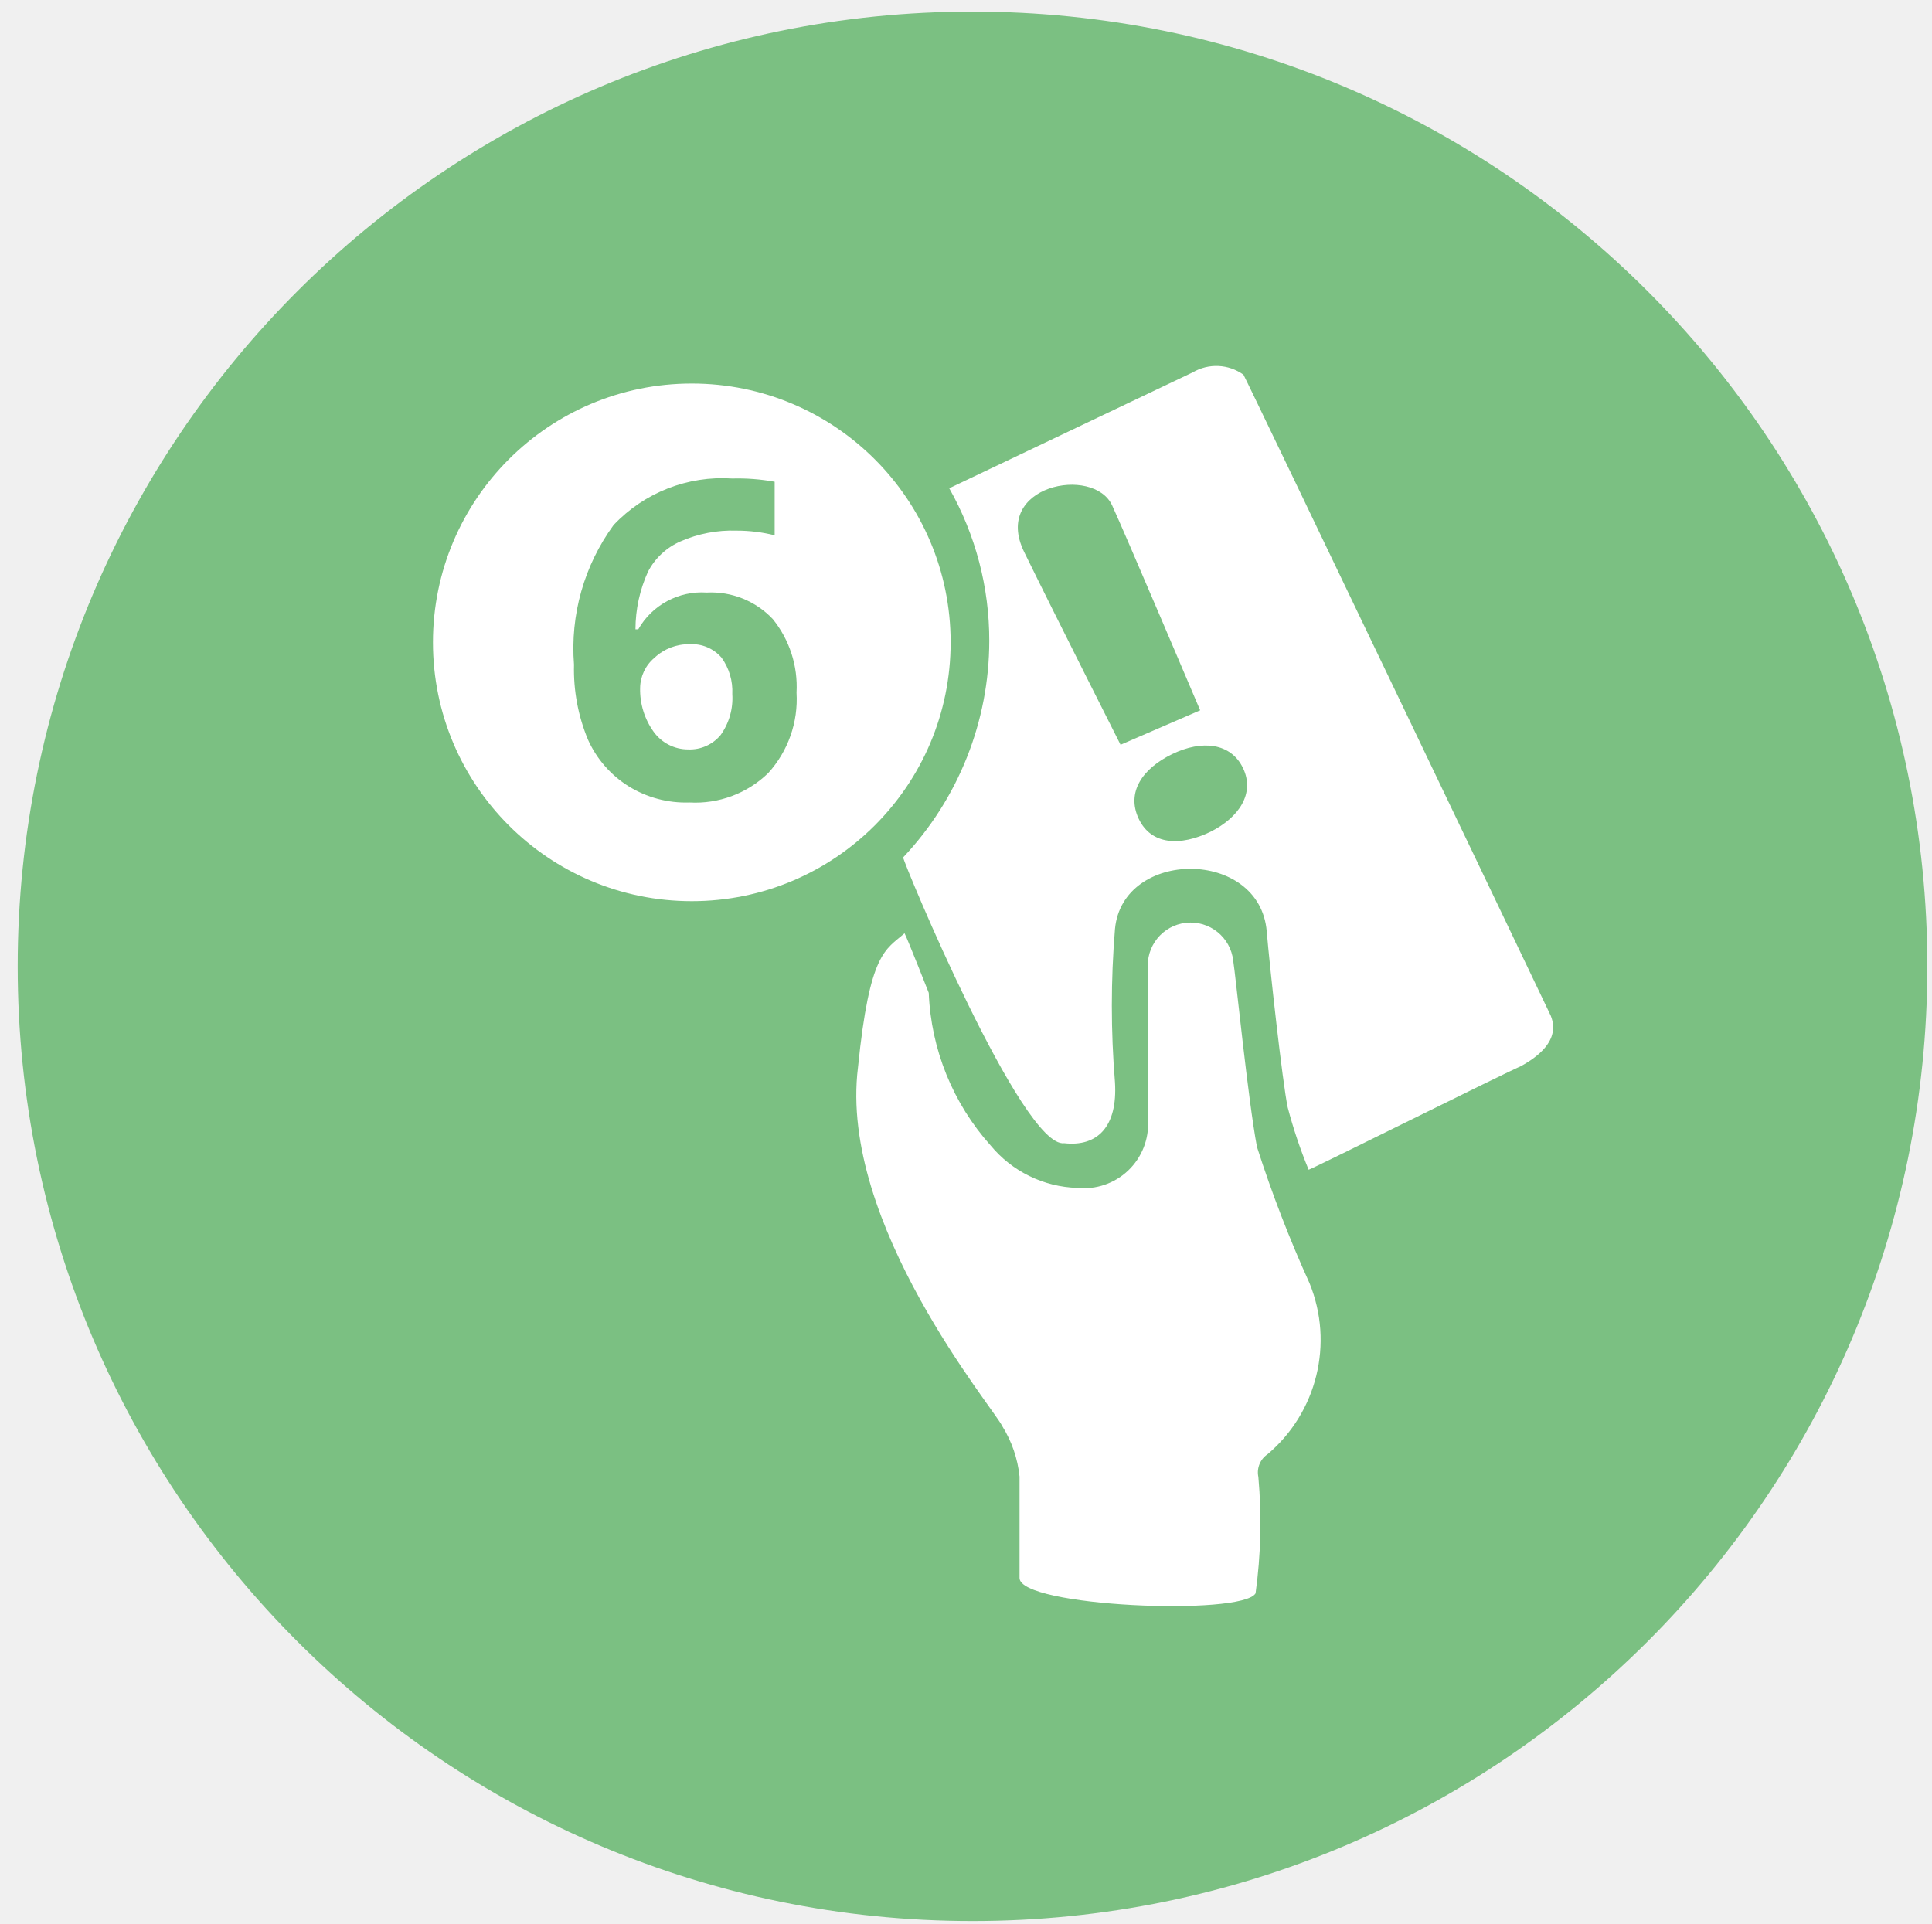
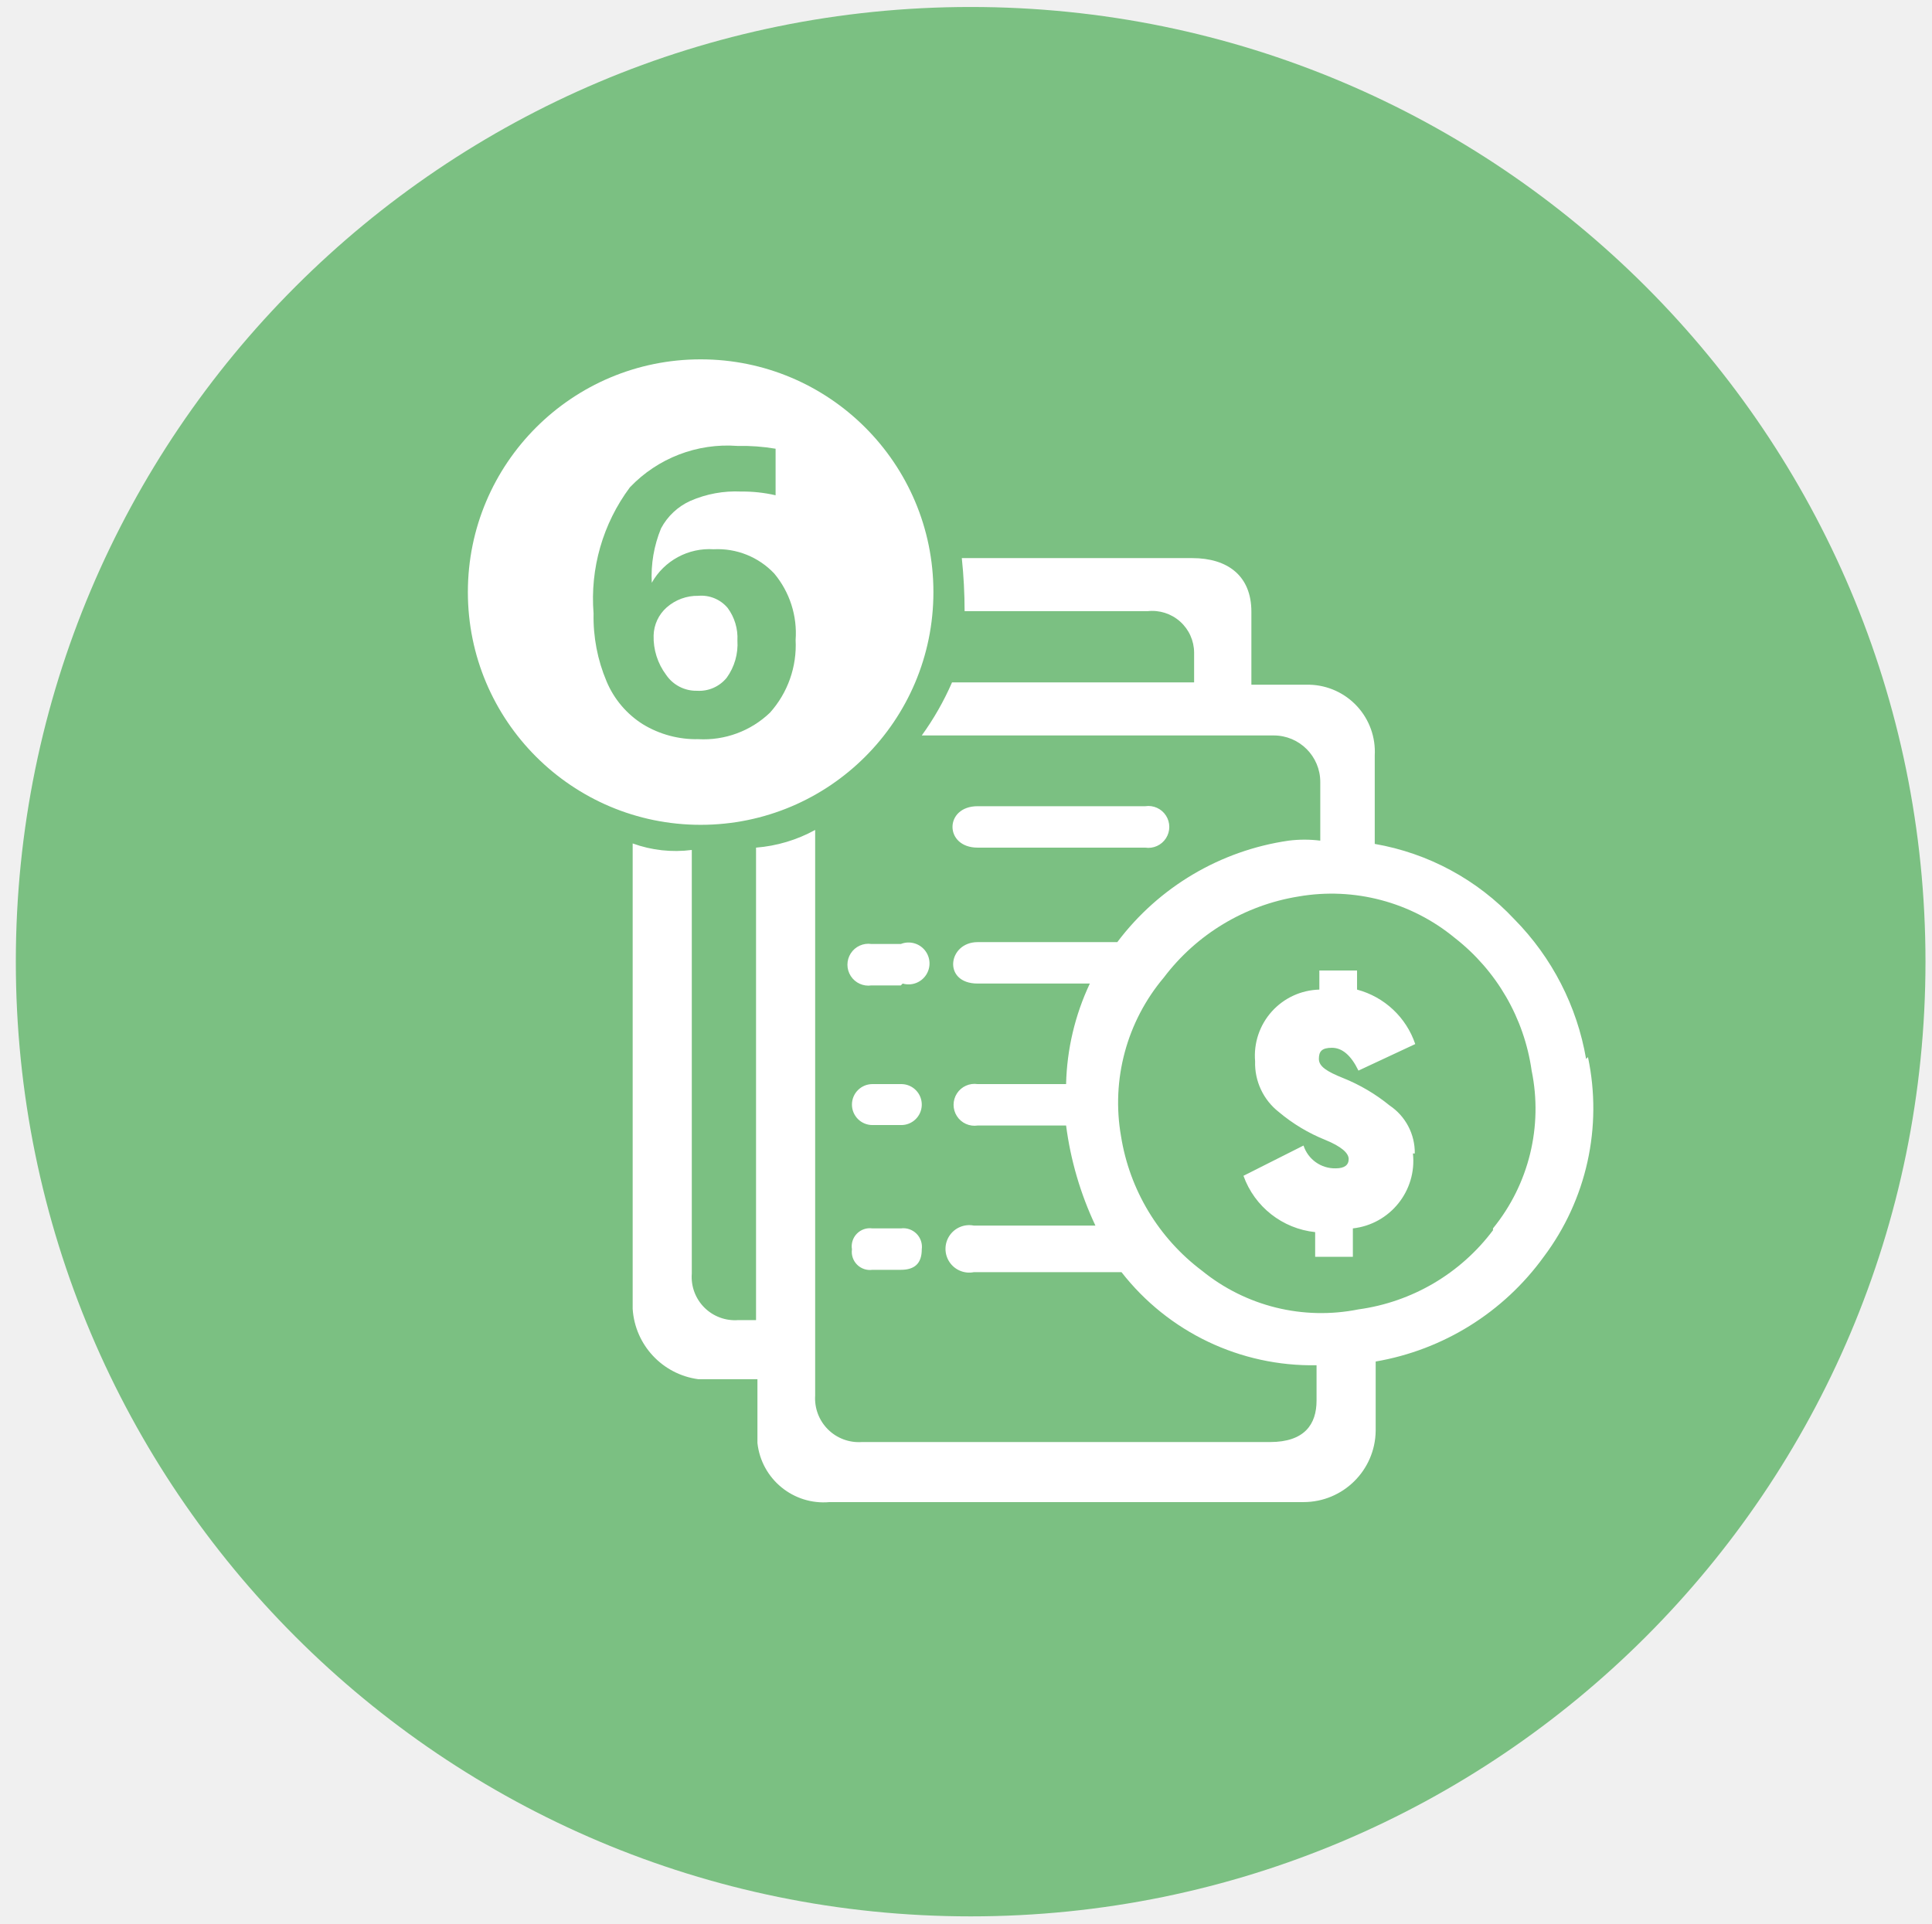
<svg xmlns="http://www.w3.org/2000/svg" id="Capa_1" data-name="Capa 1" viewBox="0 0 41.5 41.33">
  <defs>
    <style>.cls-1{fill:#7bc082;}.cls-2{fill:#fff;}</style>
  </defs>
-   <circle class="cls-1" cx="20.89" cy="20.76" r="20.51" />
-   <path class="cls-2" d="M28.13,27.57A27.14,27.14,0,0,1,27,24.64c-.19-1-.46-3.7-.51-4a.92.92,0,1,0-1.83.2c0,1.08,0,2.15,0,3.23a1.38,1.38,0,0,1-1.52,1.45,2.51,2.51,0,0,1-1.86-.91,5.23,5.23,0,0,1-1.33-3.28s-.46-1.17-.52-1.28c-.41.36-.75.4-1,2.88-.42,3.36,2.93,7.34,3.1,7.71a2.53,2.53,0,0,1,.37,1.08v2.18c0,.62,4.78.82,5.07.33a11.06,11.06,0,0,0,.06-2.5.47.47,0,0,1,.2-.49A3.22,3.22,0,0,0,28.13,27.57ZM15.5,14.13a1.23,1.23,0,0,1,.23.78,1.36,1.36,0,0,1-.25.88.86.86,0,0,1-.7.31.91.91,0,0,1-.74-.38,1.55,1.55,0,0,1-.29-.94.86.86,0,0,1,.31-.65,1.07,1.07,0,0,1,.75-.29A.84.84,0,0,1,15.5,14.13Zm-.64-5.89a5.56,5.56,0,1,0,5.56,5.56A5.56,5.56,0,0,0,14.86,8.24Zm1.64,8.37a2.25,2.25,0,0,1-1.69.63,2.33,2.33,0,0,1-1.31-.35,2.28,2.28,0,0,1-.87-1,3.92,3.92,0,0,1-.3-1.61,4.49,4.49,0,0,1,.85-3,3.21,3.21,0,0,1,2.55-1,4.41,4.41,0,0,1,.91.07v1.15a3.34,3.34,0,0,0-.82-.1,2.76,2.76,0,0,0-1.2.23,1.43,1.43,0,0,0-.7.65,3,3,0,0,0-.27,1.24h.06a1.57,1.57,0,0,1,1.47-.79,1.82,1.82,0,0,1,1.42.57,2.31,2.31,0,0,1,.51,1.58A2.36,2.36,0,0,1,16.5,16.61Zm16.81,5.21c-.12-.26-6.57-13.74-6.6-13.77A1,1,0,0,0,25.62,8l-5.23,2.49a6.63,6.63,0,0,1,.86,3.28,6.79,6.79,0,0,1-1.85,4.65c0,.1,2.56,6.26,3.46,6.14.71.08,1.15-.35,1.09-1.31a20.1,20.1,0,0,1,0-3.29c.16-1.73,3.11-1.74,3.26.05.06.73.34,3.26.45,3.78a10.54,10.54,0,0,0,.45,1.34c.21-.08,4.05-2,4.57-2.23C33,22.72,33.53,22.36,33.31,21.82ZM24.07,16S22.7,13.29,22,11.86s1.49-1.87,1.89-1c.26.56,1.89,4.4,1.89,4.4ZM26,17.87c-.64.31-1.27.29-1.54-.28s.08-1.08.72-1.39,1.26-.24,1.52.3S26.62,17.56,26,17.87Z" />
+   <circle class="cls-1" cx="20.85" cy="20.66" r="20.51" />
+   <path class="cls-2" d="M19.8,26.84c0,.3-.15.44-.45.44h-.61a.39.39,0,0,1-.44-.44.39.39,0,0,1,.44-.45h.61A.4.4,0,0,1,19.8,26.84Zm-.45-2.67h-.61a.44.44,0,1,1,0-.88h.63A.44.44,0,1,1,19.35,24.17Zm0-3h-.63a.45.45,0,1,1,0-.89h.63A.45.45,0,1,1,19.39,21.13Zm14.72,1.58a5.63,5.63,0,0,0-1.54-3,5.36,5.36,0,0,0-3-1.62v-1.9a1.44,1.44,0,0,0-1.4-1.52H26.88V13.14c0-.77-.51-1.15-1.27-1.15H20.66a11,11,0,0,1,.06,1.14h3.93a.9.9,0,0,1,1,.89v.64h-5.2a6.11,6.11,0,0,1-.65,1.14h7.56a1,1,0,0,1,1,1v1.26a2.72,2.72,0,0,0-.68,0A5.61,5.61,0,0,0,24,20.24h-3c-.64,0-.76.89,0,.89h2.41a5.36,5.36,0,0,0-.51,2.16h-1.9a.45.45,0,1,0,0,.89h1.9a7.22,7.22,0,0,0,.63,2.15H20.92a.51.51,0,1,0,0,1h3.17a5.19,5.19,0,0,0,4.19,2v.76c0,.51-.26.89-1,.89H18.51a.94.94,0,0,1-1-1V17.83a3.15,3.15,0,0,1-1.27.38V28.36h-.38a.93.93,0,0,1-1-1v-9.1a2.7,2.7,0,0,1-1.27-.14v10A1.63,1.63,0,0,0,15,29.63h1.27V31a1.43,1.43,0,0,0,1.55,1.27H28a1.55,1.55,0,0,0,1.55-1.53V29.25A5.63,5.63,0,0,0,33.16,27,5.31,5.31,0,0,0,34.11,22.71Zm-2,3.68a4.35,4.35,0,0,1-2.89,1.7,4.06,4.06,0,0,1-3.36-.83,4.5,4.5,0,0,1-1.74-2.89A4.17,4.17,0,0,1,25,21a4.53,4.53,0,0,1,2.89-1.74,4.16,4.16,0,0,1,3.36.89A4.4,4.4,0,0,1,32.9,23,4.07,4.07,0,0,1,32.07,26.39ZM21,17.32H24.6a.45.45,0,1,1,0,.89H21C20.28,18.21,20.28,17.32,21,17.32Zm9.35,7.46a1.46,1.46,0,0,1-1.29,1.61V27h-.81v-.53a1.84,1.84,0,0,1-1.54-1.21L28,24.61a.71.71,0,0,0,.69.49c.19,0,.28-.07.28-.2s-.16-.27-.5-.41a3.68,3.68,0,0,1-1-.6,1.33,1.33,0,0,1-.51-1.09,1.42,1.42,0,0,1,1.38-1.54v-.41h.81v.41a1.81,1.81,0,0,1,1.25,1.17L29.18,23c-.16-.33-.35-.49-.57-.49s-.28.08-.28.24.17.27.52.41a3.85,3.85,0,0,1,1,.59A1.22,1.22,0,0,1,30.39,24.78ZM15.63,13.06a1.08,1.08,0,0,1,.21.7,1.23,1.23,0,0,1-.23.8.76.76,0,0,1-.64.28.78.78,0,0,1-.66-.34,1.35,1.35,0,0,1-.27-.85.83.83,0,0,1,.28-.6A1,1,0,0,1,15,12.8.74.74,0,0,1,15.63,13.06Zm-.58-5.34a5,5,0,1,0,5,5A5,5,0,0,0,15.05,7.72Zm1.49,7.59a2.06,2.06,0,0,1-1.54.57,2.2,2.2,0,0,1-1.19-.32,2,2,0,0,1-.78-.92,3.55,3.55,0,0,1-.28-1.46,4,4,0,0,1,.78-2.71,2.89,2.89,0,0,1,2.31-.89,4.36,4.36,0,0,1,.82.06v1a3.16,3.16,0,0,0-.74-.08,2.44,2.44,0,0,0-1.09.2,1.34,1.34,0,0,0-.63.59A2.7,2.7,0,0,0,14,12.52H14a1.42,1.42,0,0,1,1.33-.72,1.67,1.67,0,0,1,1.3.52,2,2,0,0,1,.46,1.43A2.17,2.17,0,0,1,16.54,15.31Z" />
</svg>
